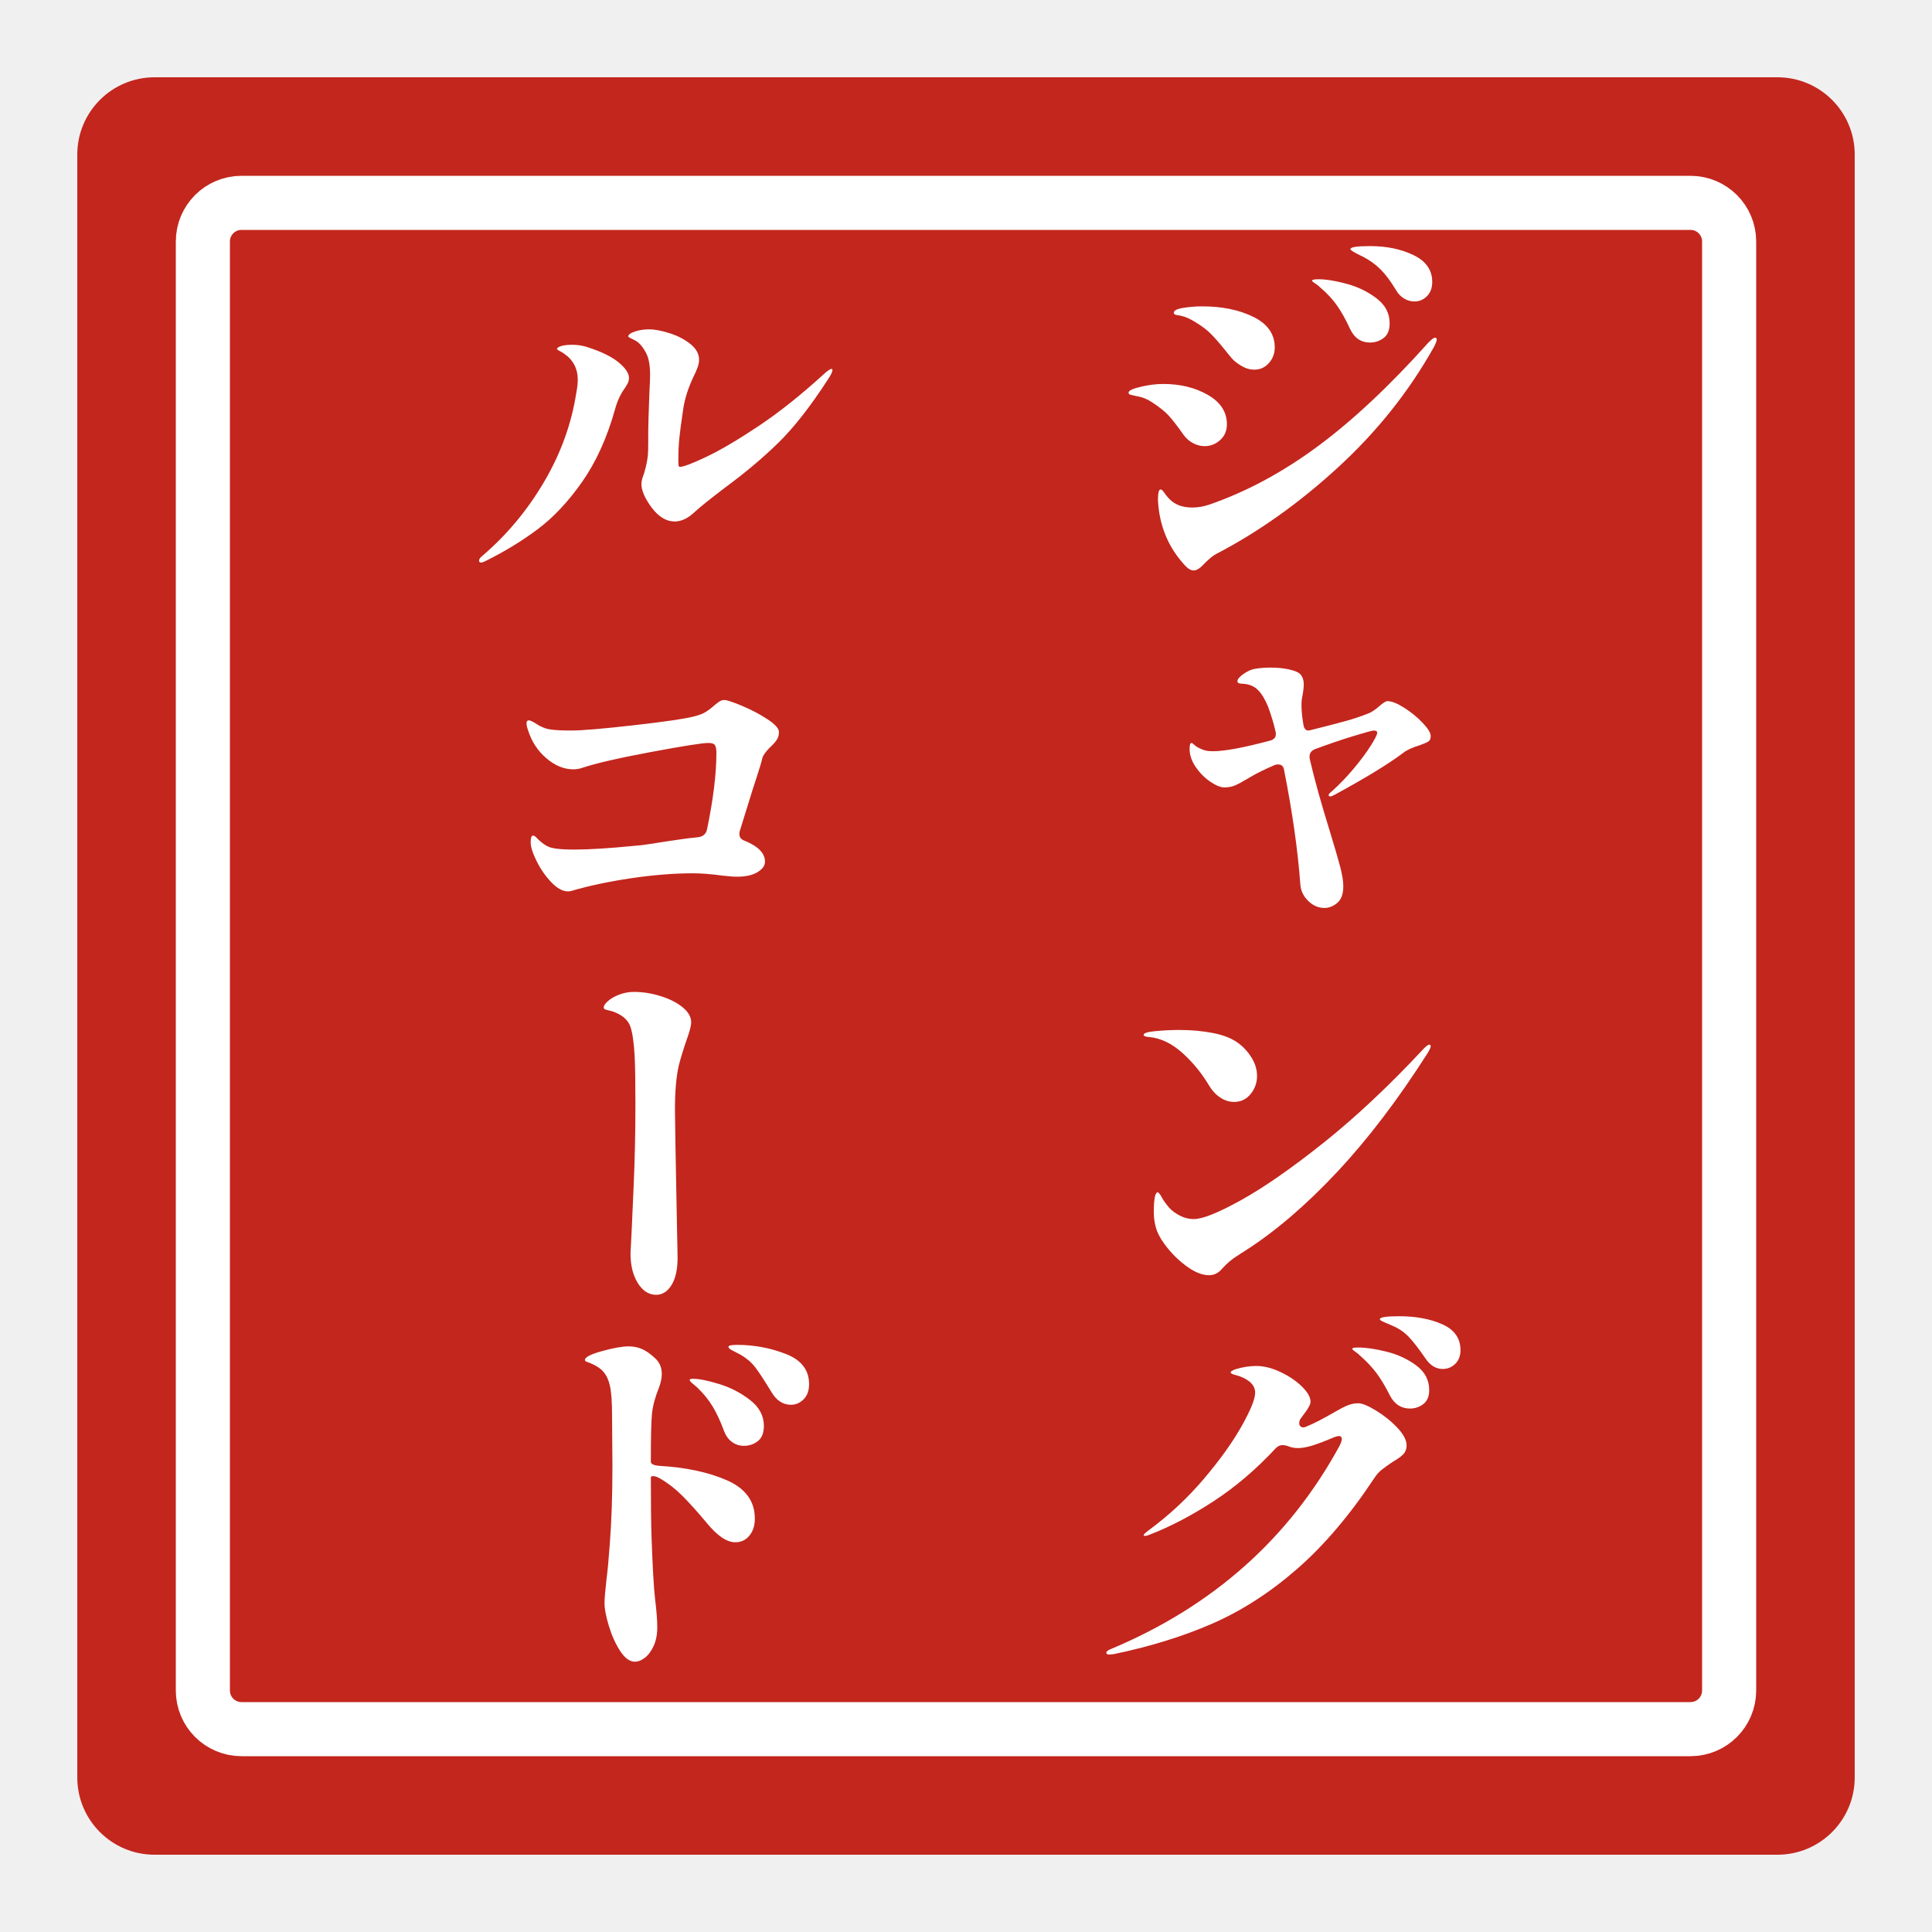
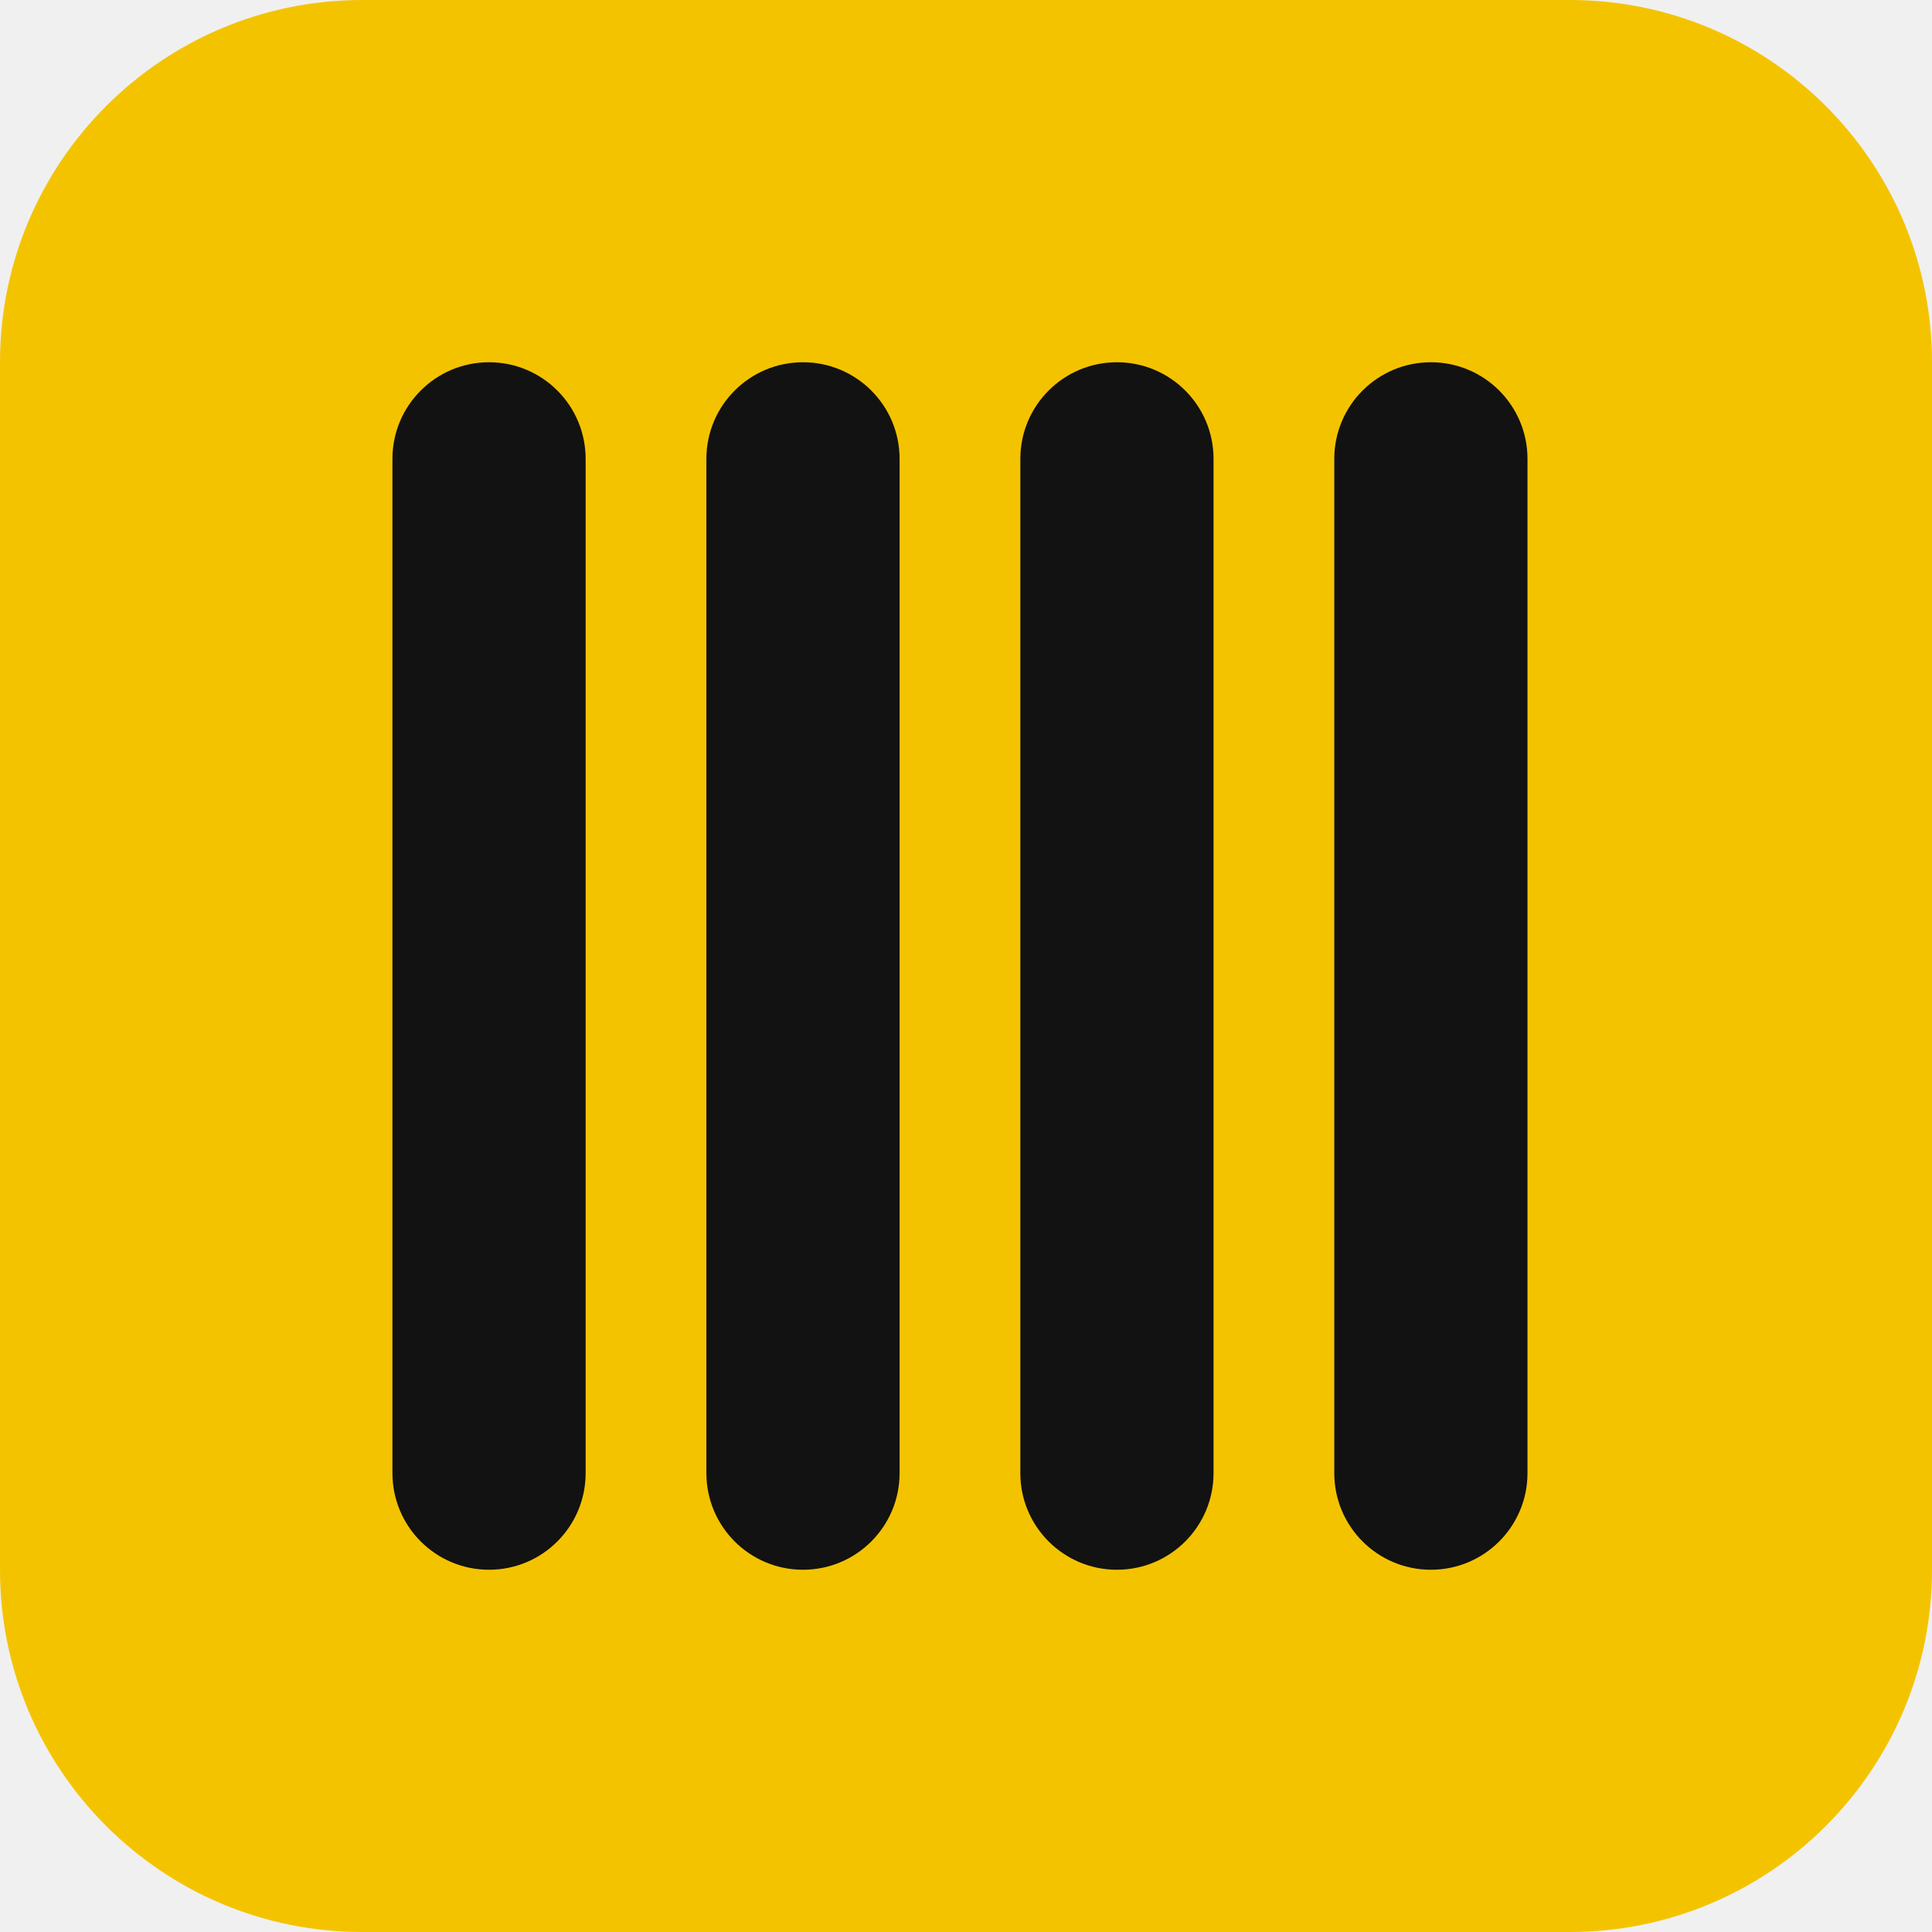
- <svg xmlns="http://www.w3.org/2000/svg" viewBox="0 0 100 100">
-   <rect x="4" y="4" width="92" height="92" rx="4" fill="#c3261d" />
-   <rect x="10.5" y="10.5" width="79" height="79" rx="2" fill="none" stroke="#fff" stroke-width="2.8" />
-   <path fill="#fff" d="M72.26 15.019Q71.85 14.337 71.46 13.947Q71.07 13.556 70.543 13.284Q70.407 13.225 70.154 13.089Q69.9 12.952 69.9 12.893Q69.9 12.738 70.914 12.738Q72.201 12.738 73.166 13.206Q74.132 13.674 74.132 14.59Q74.132 15.058 73.858 15.331Q73.585 15.604 73.215 15.604Q72.922 15.604 72.669 15.448Q72.416 15.292 72.26 15.019ZM69.88 17.027Q69.549 16.306 69.208 15.819Q68.867 15.331 68.34 14.883Q68.223 14.765 68.067 14.668Q67.911 14.571 67.911 14.531Q67.911 14.454 68.243 14.454Q68.828 14.454 69.695 14.688Q70.563 14.921 71.245 15.438Q71.928 15.955 71.928 16.735Q71.928 17.261 71.616 17.495Q71.304 17.73 70.914 17.73Q70.212 17.73 69.88 17.027ZM63.777 18.568Q63.543 18.295 63.426 18.139Q62.938 17.535 62.636 17.242Q62.334 16.95 61.846 16.657Q61.456 16.423 61.203 16.364Q60.95 16.306 60.91 16.306Q60.755 16.287 60.755 16.189Q60.755 16.014 61.242 15.936Q61.73 15.857 62.217 15.857Q63.777 15.857 64.879 16.404Q65.981 16.95 65.981 17.983Q65.981 18.451 65.678 18.792Q65.376 19.133 64.927 19.133Q64.576 19.133 64.255 18.938Q63.933 18.744 63.777 18.568ZM61.34 29.273Q60.033 27.869 59.935 25.881Q59.935 25.334 60.072 25.334Q60.15 25.334 60.267 25.51Q60.384 25.686 60.54 25.841Q60.969 26.27 61.71 26.27Q62.159 26.27 62.607 26.114Q65.474 25.12 68.194 23.111Q70.914 21.103 73.936 17.73Q74.19 17.476 74.268 17.476Q74.365 17.476 74.365 17.574Q74.365 17.671 74.229 17.944Q72.299 21.395 69.276 24.174Q66.254 26.953 62.958 28.669Q62.724 28.786 62.373 29.137Q62.022 29.527 61.788 29.527Q61.574 29.527 61.34 29.273ZM61.261 22.507Q60.794 21.844 60.501 21.522Q60.209 21.2 59.643 20.83Q59.292 20.596 58.951 20.528Q58.609 20.459 58.551 20.44Q58.414 20.421 58.414 20.323Q58.414 20.167 59.038 20.021Q59.663 19.874 60.209 19.874Q61.535 19.874 62.519 20.44Q63.504 21.005 63.504 21.961Q63.504 22.468 63.153 22.78Q62.802 23.092 62.353 23.092Q62.041 23.092 61.749 22.936Q61.456 22.78 61.261 22.507Z M74.053 38.104Q74.053 38.299 73.936 38.377Q73.82 38.455 73.488 38.572Q72.903 38.748 72.611 38.982Q71.499 39.82 69.1 41.127Q68.925 41.224 68.867 41.224Q68.769 41.224 68.769 41.146Q68.769 41.088 68.945 40.951Q69.549 40.405 70.085 39.762Q70.621 39.118 70.953 38.592Q71.284 38.065 71.284 37.929Q71.284 37.812 71.109 37.812Q70.992 37.812 70.066 38.094Q69.139 38.377 68.087 38.767Q67.716 38.904 67.794 39.294Q68.145 40.815 68.847 43.077Q69.198 44.227 69.364 44.851Q69.529 45.475 69.529 45.865Q69.529 46.47 69.218 46.733Q68.906 46.996 68.555 46.996Q68.087 46.996 67.716 46.635Q67.346 46.275 67.306 45.787Q67.112 43.135 66.468 39.879Q66.429 39.567 66.156 39.567Q66.039 39.567 65.961 39.606Q65.181 39.937 64.635 40.269Q64.147 40.561 63.913 40.659Q63.679 40.756 63.367 40.756Q63.075 40.756 62.636 40.454Q62.197 40.152 61.886 39.693Q61.574 39.235 61.574 38.767Q61.574 38.455 61.671 38.455Q61.71 38.455 61.817 38.553Q61.925 38.65 62.002 38.689Q62.236 38.806 62.392 38.845Q62.548 38.884 62.782 38.884Q63.679 38.884 65.727 38.338Q66.117 38.241 66.019 37.851Q65.883 37.246 65.63 36.564Q65.395 35.998 65.113 35.715Q64.83 35.433 64.382 35.394Q64.323 35.394 64.226 35.384Q64.128 35.374 64.089 35.345Q64.05 35.316 64.05 35.257Q64.05 35.101 64.372 34.877Q64.694 34.653 64.986 34.614Q65.337 34.555 65.746 34.555Q66.585 34.555 67.112 34.77Q67.482 34.926 67.482 35.433Q67.482 35.686 67.385 36.174Q67.365 36.271 67.365 36.505Q67.365 36.934 67.463 37.5Q67.521 37.89 67.833 37.792Q69.081 37.48 69.676 37.314Q70.27 37.149 70.856 36.915Q71.09 36.817 71.401 36.544Q71.694 36.291 71.811 36.291Q72.142 36.291 72.679 36.632Q73.215 36.973 73.634 37.412Q74.053 37.851 74.053 38.104Z M62.587 56.197Q62.022 55.242 61.213 54.51Q60.404 53.779 59.526 53.681Q59.194 53.662 59.194 53.564Q59.194 53.428 59.819 53.37Q60.443 53.311 61.047 53.311Q61.963 53.311 62.773 53.467Q63.582 53.623 64.07 53.974Q64.499 54.286 64.781 54.744Q65.064 55.203 65.064 55.69Q65.064 56.216 64.732 56.626Q64.401 57.035 63.874 57.035Q63.504 57.035 63.163 56.811Q62.822 56.587 62.587 56.197ZM59.721 62.749Q59.721 61.735 59.916 61.715Q59.994 61.715 60.13 61.969Q60.267 62.222 60.52 62.515Q60.735 62.749 61.076 62.925Q61.418 63.1 61.788 63.1Q62.471 63.1 64.245 62.115Q66.019 61.13 68.516 59.142Q71.011 57.153 73.703 54.267Q73.898 54.072 73.975 54.072Q74.053 54.072 74.053 54.15Q74.053 54.247 73.898 54.501Q71.616 58.088 69.218 60.653Q66.819 63.217 64.479 64.719Q64.362 64.796 64.099 64.962Q63.835 65.128 63.65 65.284Q63.465 65.44 63.27 65.654Q62.977 66.005 62.587 66.005Q62.081 66.005 61.495 65.596Q60.91 65.186 60.442 64.611Q59.974 64.036 59.838 63.568Q59.721 63.178 59.721 62.749Z M75.594 69.883Q75.594 70.332 75.321 70.595Q75.048 70.858 74.677 70.858Q74.151 70.858 73.781 70.312Q73.273 69.571 72.922 69.201Q72.572 68.83 72.064 68.616Q71.889 68.538 71.655 68.44Q71.421 68.343 71.421 68.284Q71.421 68.128 72.416 68.128Q73.722 68.128 74.658 68.547Q75.594 68.967 75.594 69.883ZM73.975 71.95Q73.975 72.438 73.673 72.672Q73.371 72.906 72.981 72.906Q72.299 72.906 71.948 72.243Q71.597 71.541 71.255 71.082Q70.914 70.624 70.407 70.176Q70.29 70.059 70.144 69.961Q69.998 69.864 69.998 69.825Q69.998 69.766 70.095 69.756Q70.192 69.747 70.309 69.747Q70.894 69.747 71.762 69.961Q72.63 70.176 73.303 70.673Q73.975 71.17 73.975 71.95ZM72.805 74.817Q72.805 75.09 72.64 75.265Q72.474 75.441 72.103 75.655Q71.752 75.889 71.528 76.065Q71.304 76.24 71.129 76.513Q69.218 79.399 67.121 81.222Q65.025 83.046 62.744 84.04Q60.462 85.035 57.635 85.62L57.42 85.639Q57.264 85.639 57.264 85.542Q57.264 85.444 57.517 85.347Q65.415 82.032 69.335 74.836Q69.451 74.602 69.451 74.485Q69.451 74.329 69.296 74.329Q69.218 74.329 69.061 74.388Q68.379 74.68 67.94 74.817Q67.501 74.953 67.17 74.953Q66.897 74.953 66.624 74.836Q66.468 74.797 66.39 74.797Q66.195 74.797 66.039 74.953Q64.518 76.591 62.831 77.693Q61.145 78.795 59.545 79.419Q59.37 79.497 59.273 79.497Q59.194 79.497 59.194 79.458Q59.194 79.399 59.487 79.185Q61.066 78.015 62.314 76.542Q63.562 75.07 64.264 73.822Q64.966 72.574 64.966 72.087Q64.966 71.755 64.684 71.521Q64.401 71.287 63.953 71.17Q63.699 71.112 63.699 71.034Q63.699 70.956 63.992 70.858Q64.537 70.702 65.025 70.702Q65.61 70.702 66.273 71.014Q66.936 71.326 67.385 71.765Q67.833 72.204 67.833 72.555Q67.833 72.652 67.765 72.779Q67.697 72.906 67.618 73.023L67.346 73.393Q67.248 73.51 67.248 73.666Q67.248 73.764 67.306 73.822Q67.365 73.881 67.463 73.881Q67.54 73.881 67.657 73.822Q68.184 73.608 69.023 73.12Q69.49 72.847 69.754 72.74Q70.017 72.633 70.309 72.633Q70.602 72.633 71.226 73.013Q71.85 73.393 72.328 73.9Q72.805 74.407 72.805 74.817Z M33.727 26.27Q33.2 25.549 33.2 25.062Q33.2 24.945 33.239 24.788Q33.474 24.145 33.532 23.579Q33.552 23.384 33.552 22.956V22.331Q33.552 21.98 33.61 20.401Q33.649 19.621 33.649 19.407Q33.649 18.646 33.434 18.256Q33.162 17.749 32.84 17.603Q32.518 17.456 32.518 17.418Q32.518 17.281 32.849 17.164Q33.181 17.047 33.61 17.047Q34.02 17.047 34.644 17.242Q35.267 17.437 35.726 17.798Q36.184 18.159 36.184 18.627Q36.184 18.802 36.106 19.017Q36.028 19.231 35.911 19.465Q35.482 20.362 35.365 21.162Q35.209 22.195 35.16 22.702Q35.111 23.209 35.111 23.872Q35.111 23.989 35.121 24.077Q35.131 24.165 35.19 24.165Q35.462 24.165 36.555 23.648Q37.647 23.131 39.255 22.059Q40.864 20.986 42.639 19.367Q42.931 19.095 43.048 19.095Q43.087 19.095 43.087 19.153Q43.087 19.29 42.853 19.64Q41.488 21.747 40.279 22.926Q39.07 24.106 37.529 25.237Q36.379 26.114 35.95 26.505Q35.443 26.992 34.916 26.992Q34.273 26.992 33.727 26.27ZM24.796 29.02Q24.796 28.903 24.971 28.767Q26.863 27.148 28.16 24.944Q29.456 22.741 29.827 20.343Q29.905 19.953 29.905 19.66Q29.905 18.782 29.183 18.295Q29.105 18.236 28.969 18.168Q28.832 18.1 28.832 18.061Q28.832 17.983 29.037 17.915Q29.242 17.846 29.613 17.846Q30.061 17.846 30.451 17.983Q31.523 18.334 32.04 18.773Q32.557 19.212 32.557 19.562Q32.557 19.738 32.46 19.894Q32.362 20.05 32.343 20.089Q32.011 20.538 31.835 21.181Q31.212 23.404 30.129 24.944Q29.047 26.485 27.819 27.401Q26.59 28.318 25.128 29.04Q24.971 29.117 24.913 29.117Q24.796 29.117 24.796 29.02Z M40.318 37.89Q40.318 38.124 40.201 38.299Q40.084 38.475 39.85 38.689Q39.519 39.021 39.46 39.235Q39.401 39.508 39.158 40.249Q38.914 40.99 38.816 41.322L38.29 43.018Q38.27 43.077 38.27 43.174Q38.27 43.428 38.563 43.525Q39.596 43.954 39.596 44.598Q39.596 44.91 39.206 45.144Q38.816 45.378 38.154 45.378Q37.959 45.378 37.764 45.358Q37.569 45.339 37.373 45.319Q36.516 45.202 35.872 45.202Q34.39 45.202 32.674 45.456Q30.958 45.709 29.554 46.119Q29.495 46.138 29.398 46.138Q28.989 46.138 28.54 45.67Q28.091 45.202 27.779 44.578Q27.468 43.954 27.468 43.603Q27.468 43.252 27.584 43.252Q27.663 43.252 27.741 43.33Q28.169 43.779 28.53 43.876Q28.891 43.974 29.71 43.974Q30.861 43.974 32.849 43.779Q33.181 43.759 33.668 43.681Q34.156 43.603 34.41 43.564Q34.702 43.525 35.141 43.457Q35.579 43.389 36.165 43.33Q36.516 43.272 36.593 42.94Q37.081 40.6 37.081 38.962Q37.081 38.709 37.013 38.582Q36.944 38.455 36.672 38.455Q36.203 38.455 33.698 38.923Q31.192 39.391 30.139 39.742Q29.925 39.82 29.671 39.82Q28.95 39.82 28.277 39.245Q27.604 38.67 27.331 37.792Q27.253 37.578 27.253 37.441Q27.253 37.285 27.37 37.285Q27.468 37.285 27.721 37.441Q28.091 37.695 28.462 37.753Q28.832 37.812 29.573 37.812Q30.392 37.812 32.801 37.539Q35.209 37.266 35.892 37.09Q36.301 36.993 36.535 36.846Q36.769 36.7 37.003 36.486Q37.12 36.388 37.237 36.31Q37.354 36.232 37.49 36.232Q37.685 36.232 38.407 36.534Q39.129 36.837 39.723 37.227Q40.318 37.617 40.318 37.89Z M32.635 64.874 32.694 63.724Q32.713 63.334 32.801 61.306Q32.889 59.278 32.889 57.114Q32.889 55.456 32.849 54.657Q32.791 53.623 32.635 53.155Q32.479 52.687 31.913 52.433Q31.758 52.355 31.582 52.317Q31.407 52.278 31.328 52.248Q31.25 52.219 31.25 52.141Q31.25 52.005 31.475 51.809Q31.699 51.614 32.06 51.478Q32.421 51.341 32.81 51.341Q33.493 51.341 34.185 51.556Q34.877 51.77 35.326 52.131Q35.775 52.492 35.775 52.921Q35.775 53.175 35.541 53.818Q35.267 54.617 35.131 55.163Q34.936 56.022 34.936 57.425Q34.936 58.127 35.034 63.158L35.072 65.089Q35.072 66.005 34.76 66.512Q34.448 67.019 33.961 67.019Q33.395 67.019 33.015 66.415Q32.635 65.811 32.635 64.874Z M41.878 71.638Q41.878 72.145 41.595 72.428Q41.312 72.711 40.942 72.711Q40.318 72.711 39.928 72.048Q39.382 71.151 39.09 70.77Q38.797 70.39 38.329 70.117Q38.154 70.02 38.007 69.951Q37.861 69.883 37.783 69.825Q37.705 69.766 37.705 69.708Q37.705 69.61 38.154 69.61Q39.46 69.61 40.669 70.078Q41.878 70.546 41.878 71.638ZM34.097 75.87Q36.184 75.987 37.627 76.62Q39.07 77.254 39.07 78.6Q39.07 79.146 38.787 79.487Q38.505 79.828 38.056 79.828Q37.393 79.828 36.554 78.795Q35.852 77.956 35.316 77.42Q34.78 76.884 34.175 76.533Q33.98 76.416 33.834 76.406Q33.688 76.396 33.688 76.474Q33.688 78.6 33.727 79.653Q33.805 81.856 33.903 82.734Q34.02 83.67 34.02 84.216Q34.02 84.801 33.825 85.21Q33.63 85.62 33.366 85.815Q33.103 86.01 32.869 86.01Q32.459 86.01 32.099 85.454Q31.738 84.898 31.514 84.157Q31.29 83.416 31.29 82.987Q31.29 82.636 31.387 81.798Q31.485 81.018 31.562 79.926Q31.699 78.171 31.699 75.889L31.68 73.257Q31.68 72.184 31.562 71.697Q31.465 71.287 31.26 71.034Q31.056 70.78 30.666 70.605Q30.549 70.546 30.451 70.517Q30.354 70.488 30.315 70.458Q30.276 70.429 30.276 70.39Q30.276 70.176 31.163 69.932Q32.05 69.688 32.538 69.688Q32.928 69.688 33.249 69.834Q33.571 69.981 33.941 70.332Q34.254 70.644 34.254 71.112Q34.254 71.443 34.097 71.853Q33.805 72.574 33.746 73.179Q33.688 73.783 33.688 75.48V75.655Q33.688 75.831 34.097 75.87ZM39.538 73.803Q39.538 74.349 39.226 74.592Q38.914 74.836 38.505 74.836Q38.154 74.836 37.88 74.631Q37.608 74.427 37.471 74.056Q37.198 73.315 36.886 72.798Q36.574 72.282 36.087 71.814Q35.969 71.716 35.833 71.599Q35.697 71.482 35.697 71.424Q35.697 71.365 35.872 71.365Q36.34 71.365 37.227 71.638Q38.114 71.911 38.826 72.467Q39.538 73.023 39.538 73.803Z" />
+ <svg xmlns="http://www.w3.org/2000/svg" viewBox="0 0 32 32">
+   <rect width="32" height="32" rx="6" fill="#f4c300" />
+   <g fill="#121212">
+     <rect x="6.5" y="6" width="3.2" height="20" rx="1.6" />
+     <rect x="11.7" y="6" width="3.2" height="20" rx="1.6" />
+     <rect x="16.9" y="6" width="3.2" height="20" rx="1.6" />
+     <rect x="22.1" y="6" width="3.2" height="20" rx="1.6" />
+   </g>
</svg>
